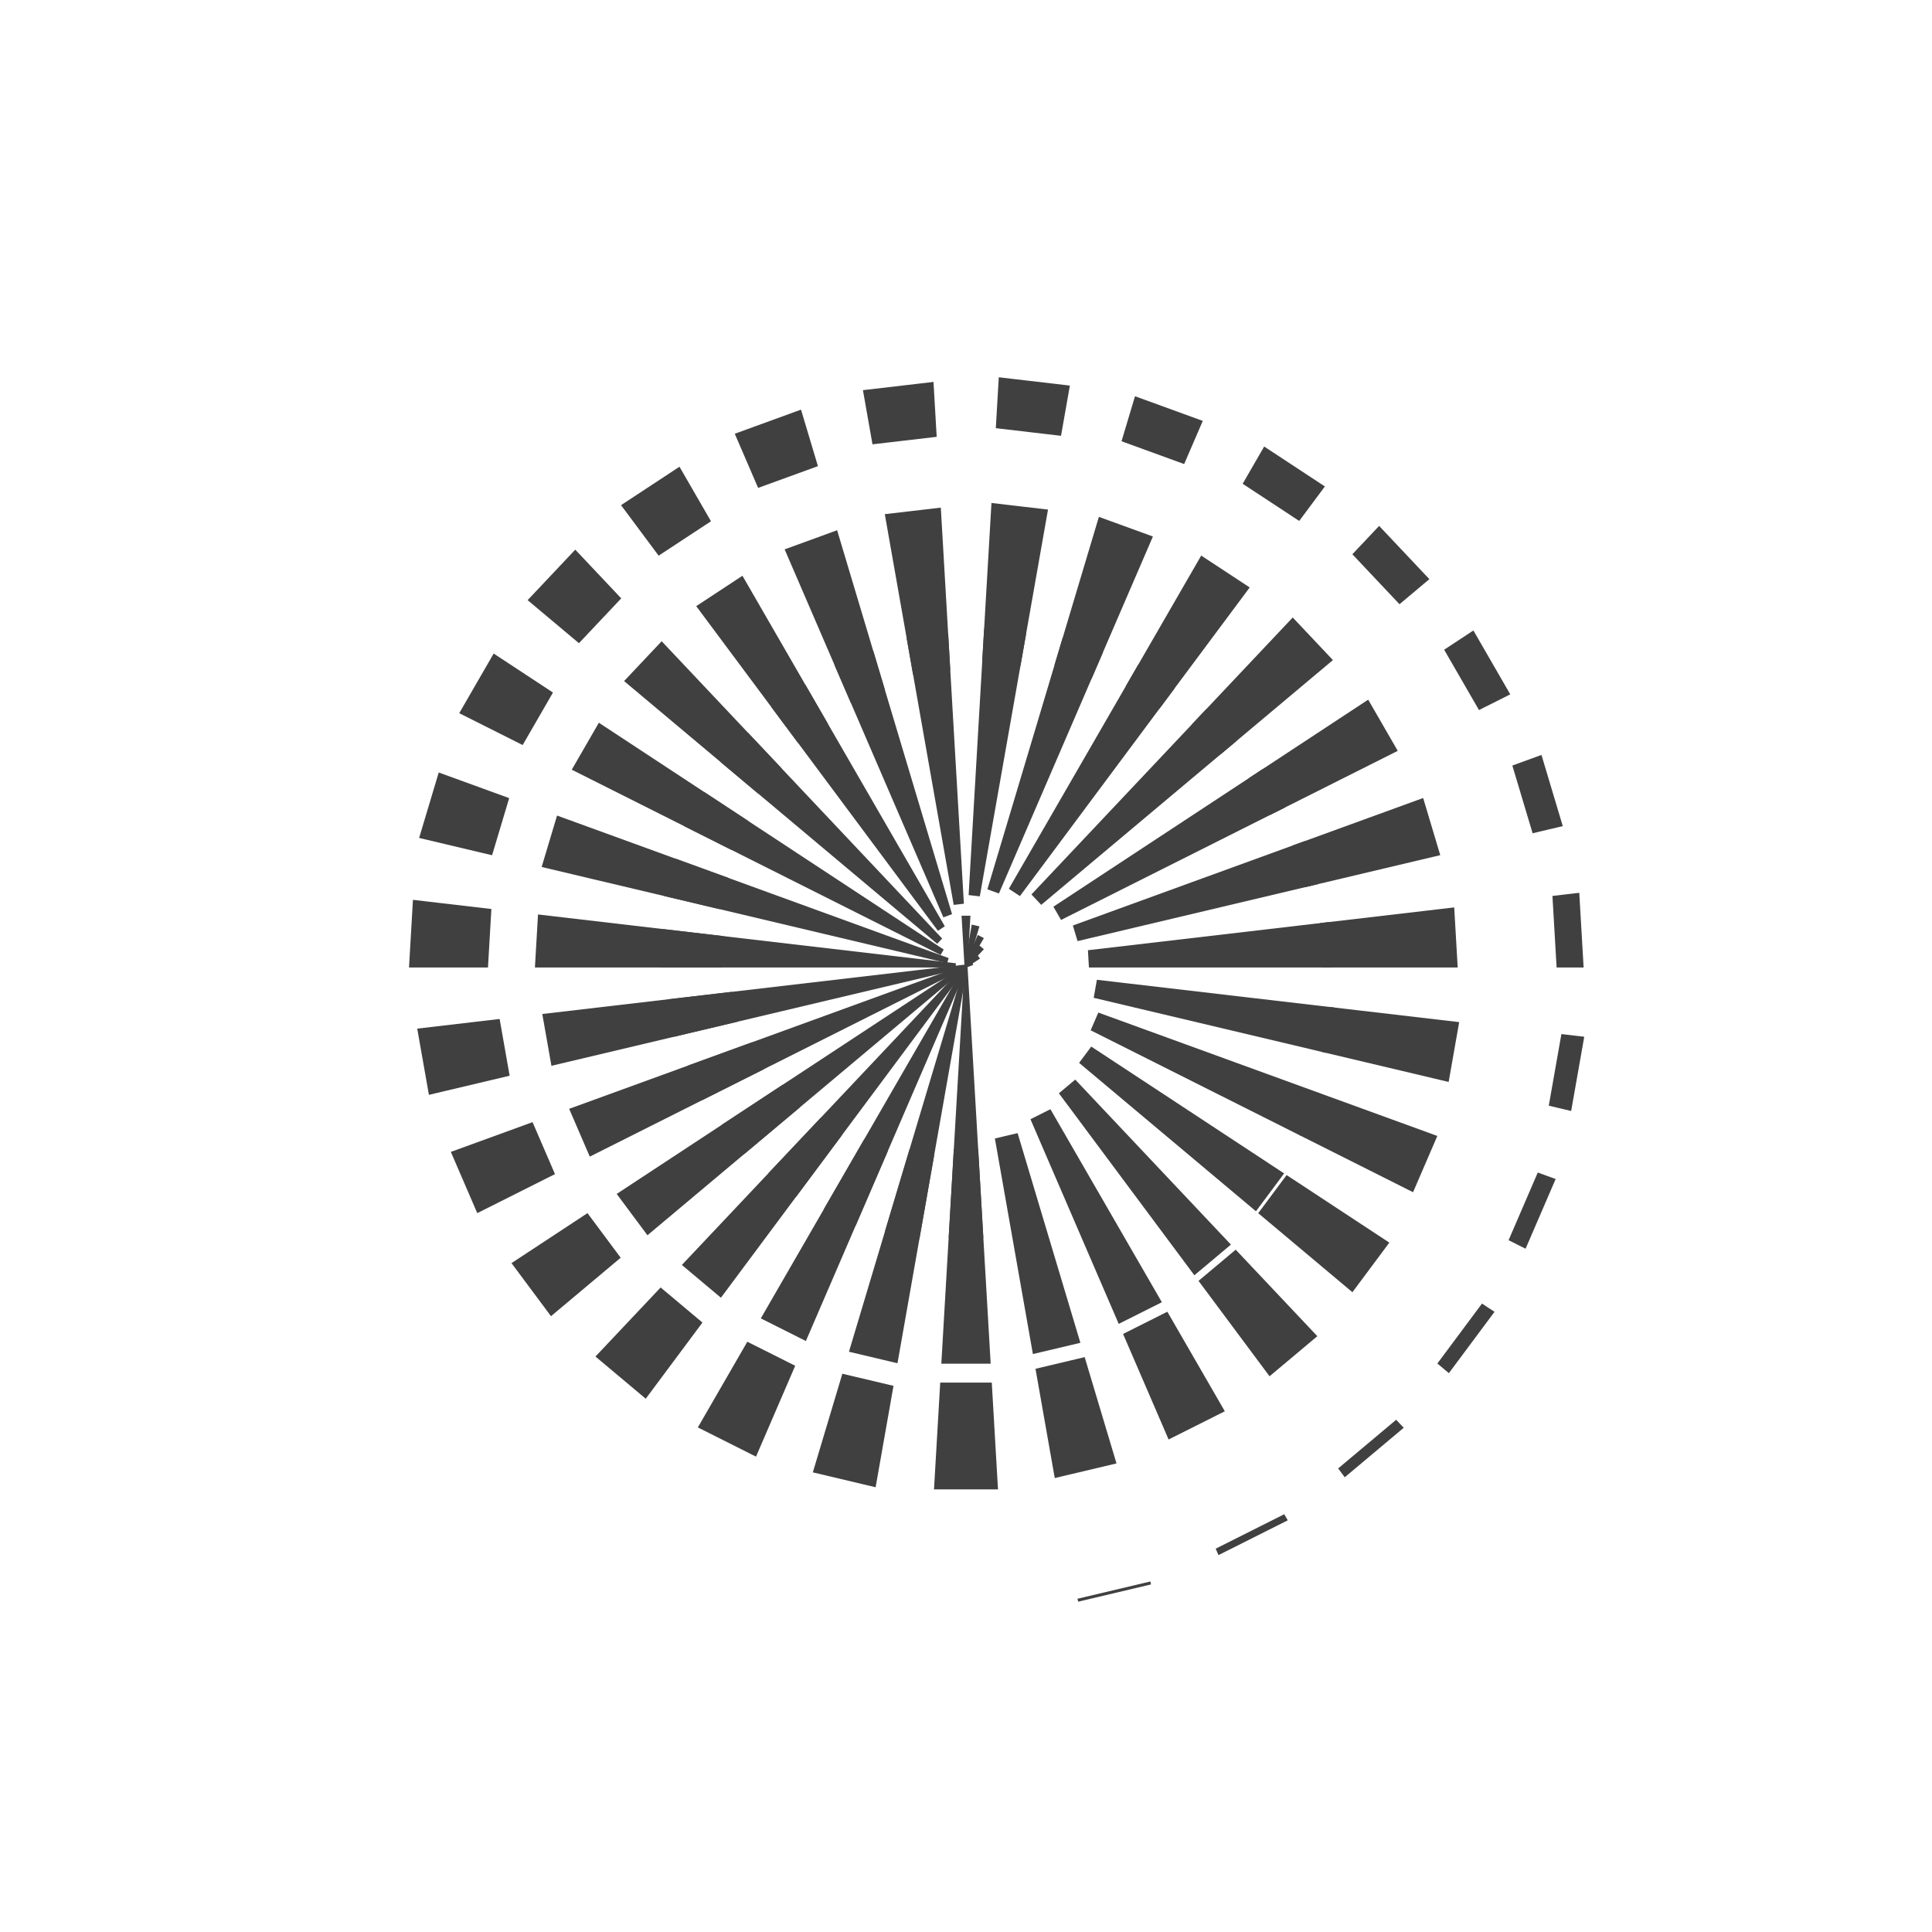
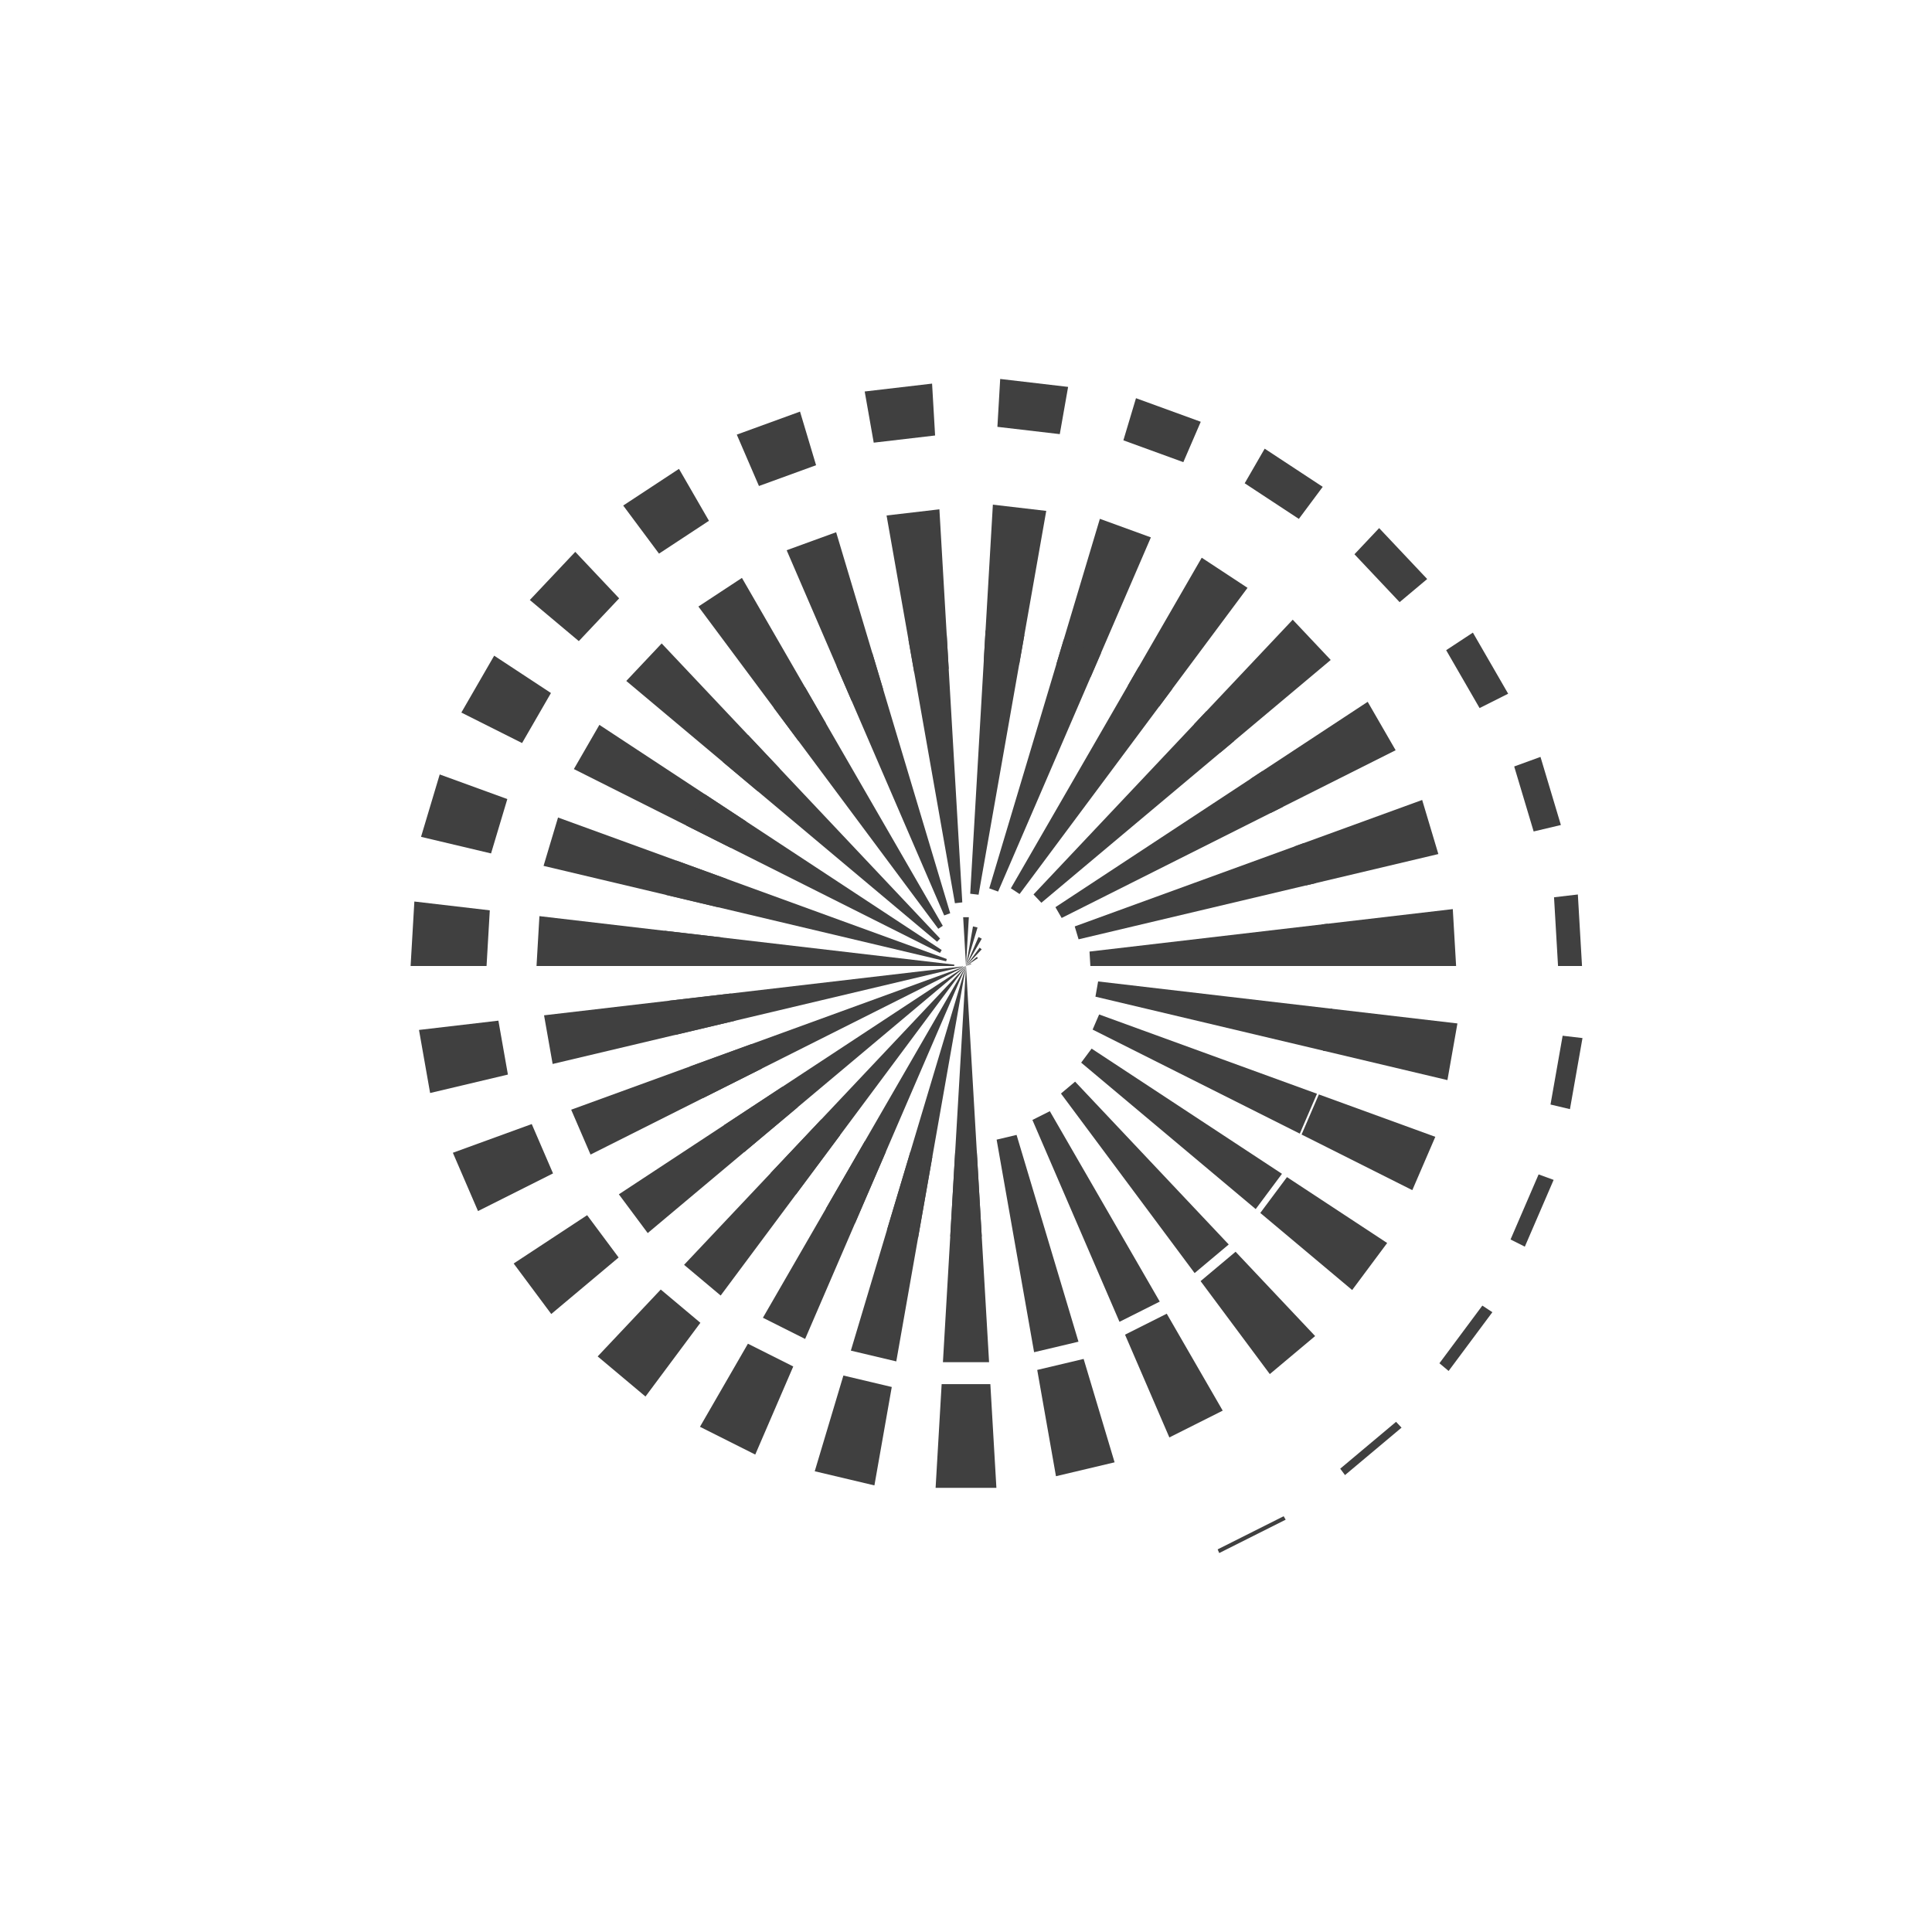
<svg xmlns="http://www.w3.org/2000/svg" width="640" height="640" viewport-fill="#000" label="_shape #36">
  <defs>
    <style type="text/css">
.f-0 { fill: #000;  }
.f-1 { fill: #101010;  }
.f-2 { fill: #202020;  }
.f-3 { fill: #303030;  }
.f-4 { fill: #404040;  }
.f-5 { fill: #505050;  }
.f-6 { fill: #606060;  }
.f-7 { fill: #707070;  }
.f-8 { fill: #808080;  }
.f-9 { fill: #909090;  }
.f-10 { fill: #a0a0a0;  }
.f-11 { fill: #b0b0b0;  }
.f-12 { fill: #c0c0c0;  }
.f-13 { fill: #d0d0d0;  }
.f-14 { fill: #e0e0e0;  }
.f-15 { fill: #f0f0f0;  }
.bgc { fill: #101010;  }
- .fore { fill: #404040; stroke: #404040;  }
+ .fore { fill: #404040; stroke-color: #404040; sroke-width: 0;  }
text{ font-family: Freemono, Sans, Arial; } 
</style>
  </defs>
  <g fill-rule="evenodd">
    <path d="M381.185,524.371L357.045,530.092L357.045,530.092L381.185,524.371Z" class="fore" />
    <path d="M425.894,503.414L403.885,514.468L403.361,513.252L425.232,502.267Z" class="fore" />
    <path d="M464.278,472.926L445.549,488.641L443.967,486.517L462.461,470.999Z" class="fore" />
    <path d="M494.365,434.682L479.873,454.149L476.83,451.596L491.046,432.499Z" class="fore" />
    <path d="M514.661,390.851L505.12,412.971L500.386,410.593L509.684,389.039Z" class="fore" />
    <path d="M524.219,343.87L520.067,367.417L513.625,365.89L517.643,343.101Z" class="fore" />
    <path d="M522.685,296.31L524.064,320L516.12,320L514.793,297.232Z" class="fore" />
    <path d="M510.306,250.734L517.061,273.296L508.041,275.433L501.596,253.904Z" class="fore" />
    <path d="M487.912,209.563L499.598,229.803L490.131,234.557L479.062,215.384Z" class="fore" />
    <path d="M456.857,174.94L472.772,191.809L463.643,199.469L448.679,183.608Z" class="fore" />
    <path d="M418.943,148.627L438.169,161.272L430.262,171.893L412.322,160.094Z" class="fore" />
    <path d="M376.311,131.908L397.766,139.717L391.997,153.092L372.134,145.862Z" class="fore" />
    <path d="M331.326,125.534L353.826,128.164L351.067,143.812L330.402,141.397Z" class="fore" />
    <path d="M286.442,129.685L308.763,127.076L309.764,144.261L289.432,146.638Z" class="fore" />
    <path d="M244.069,143.973L265.018,136.348L270.335,154.107L251.412,160.995Z" class="fore" />
    <path d="M206.444,167.468L224.92,155.316L234.851,172.517L218.305,183.399Z" class="fore" />
    <path d="M175.512,198.76L190.564,182.806L205.103,198.216L191.741,212.378Z" class="fore" />
    <path d="M152.827,236.043L163.704,217.203L182.511,229.572L172.943,246.145Z" class="fore" />
    <path d="M139.474,277.215L145.662,256.546L168.059,264.698L162.666,282.711Z" class="fore" />
    <path d="M136.018,320L137.262,298.641L162.251,301.562L161.177,320Z" class="fore" />
    <path d="M142.481,362.073L138.797,341.18L165.1,338.105L168.25,355.965Z" class="fore" />
    <path d="M158.349,401.184L150.017,381.869L176.147,372.358L183.198,388.704Z" class="fore" />
    <path d="M182.612,435.282L170.158,418.553L194.496,402.545L204.928,416.557Z" class="fore" />
    <path d="M213.824,462.619L197.985,449.329L218.884,427.176L232.01,438.191Z" class="fore" />
    <path d="M250.188,481.842L231.871,472.643L247.761,445.122L262.775,452.662Z" class="fore" />
    <path d="M289.661,492.058L269.892,487.373L279.386,455.66L295.41,459.458Z" class="fore" />
    <path d="M330.069,492.875L309.931,492.875L311.933,458.506L328.067,458.506Z" class="fore" />
    <path d="M369.222,484.413L349.802,489.016L343.594,453.807L358.968,450.163Z" class="fore" />
    <path d="M405.039,467.292L387.365,476.169L372.68,442.125L386.501,435.183Z" class="fore" />
    <path d="M435.655,442.587L420.641,455.184L397.71,424.383L409.303,414.656Z" class="fore" />
    <path d="M459.517,411.762L447.921,427.338L417.49,401.804L426.328,389.933Z" class="fore" />
    <path d="M475.466,376.585L467.846,394.251L431.164,375.829L436.893,362.546Z" class="fore" />
    <path d="M482.791,339.027L479.481,357.798L438.251,348.026L440.705,334.108Z" class="fore" />
    <path d="M481.256,301.152L482.354,320L438.657,320L437.855,306.225Z" class="fore" />
    <path d="M471.111,265L476.475,282.915L432.667,293.297L428.806,280.398Z" class="fore" />
    <path d="M453.063,232.483L462.324,248.522L420.909,269.322L414.343,257.95Z" class="fore" />
    <path d="M428.234,205.279L440.82,218.62L404.304,249.261L395.521,239.952Z" class="fore" />
    <path d="M398.087,184.749L413.261,194.729L384.004,234.027L373.591,227.178Z" class="fore" />
    <path d="M364.348,171.866L381.246,178.016L361.316,224.218L349.917,220.07Z" class="fore" />
    <path d="M328.901,167.174L346.583,169.241L337.616,220.097L325.898,218.728Z" class="fore" />
    <path d="M293.685,170.762L311.189,168.716L314.268,221.592L302.883,222.923Z" class="fore" />
    <path d="M260.59,182.272L276.981,176.306L292.551,228.315L282.093,232.121Z" class="fore" />
    <path d="M231.351,200.924L245.775,191.438L273.582,239.601L264.562,245.533Z" class="fore" />
    <path d="M207.464,225.571L219.187,213.145L258.26,254.56L251.081,262.17Z" class="fore" />
    <path d="M190.101,254.762L198.553,240.123L247.23,272.138L242.166,280.91Z" class="fore" />
    <path d="M180.06,286.834L184.857,270.812L240.85,291.192L238.041,300.575Z" class="fore" />
    <path d="M177.729,320L178.691,303.483L239.189,310.555L238.639,320Z" class="fore" />
    <path d="M183.067,352.454L180.225,336.337L242.039,329.112L243.624,338.101Z" class="fore" />
    <path d="M195.623,382.465L189.212,367.603L248.938,345.865L252.421,353.94Z" class="fore" />
    <path d="M214.564,408.471L205.006,395.633L259.215,359.979L264.267,366.765Z" class="fore" />
    <path d="M238.732,429.163L226.608,418.99L272.042,370.833L278.268,376.056Z" class="fore" />
    <path d="M266.709,443.543L252.726,436.521L286.492,378.038L293.456,381.535Z" class="fore" />
    <path d="M296.904,450.982L281.855,447.415L301.602,381.452L308.861,383.173Z" class="fore" />
    <path d="M327.644,451.235L312.356,451.235L316.437,381.174L323.563,381.174Z" class="fore" />
    <path d="M357.259,444.455L342.559,447.939L330.143,377.522L336.752,375.955Z" class="fore" />
    <path d="M384.184,431.17L370.844,437.869L341.998,370.998L347.77,368.099Z" class="fore" />
    <path d="M407.031,412.248L395.733,421.728L351.453,362.249L356.145,358.312Z" class="fore" />
    <path d="M424.668,388.841L415.969,400.527L358.151,352.012L361.609,347.367Z" class="fore" />
    <path d="M436.271,362.319L430.572,375.531L361.941,341.064L364.103,336.052Z" class="fore" />
    <path d="M441.362,334.185L438.895,348.179L362.877,330.162L363.766,325.116Z" class="fore" />
    <path d="M439.828,305.994L440.644,320L361.195,320L360.917,315.218Z" class="fore" />
    <path d="M431.916,279.266L435.889,292.534L357.293,311.161L356.015,306.892Z" class="fore" />
    <path d="M418.215,255.403L425.05,267.242L351.686,304.087L349.624,300.516Z" class="fore" />
    <path d="M399.61,235.618L408.868,245.431L344.964,299.053L342.364,296.296Z" class="fore" />
    <path d="M377.232,220.871L388.353,228.185L337.747,296.161L334.86,294.262Z" class="fore" />
    <path d="M352.386,211.824L364.725,216.315L330.635,295.345L327.701,294.277Z" class="fore" />
    <path d="M326.476,208.814L339.34,210.317L324.164,296.383L321.394,296.059Z" class="fore" />
    <path d="M300.928,211.839L313.614,210.356L318.772,298.923L316.334,299.208Z" class="fore" />
    <path d="M277.11,220.571L288.943,216.264L314.768,302.523L312.774,303.248Z" class="fore" />
    <path d="M256.259,234.381L266.63,227.56L312.313,306.685L310.819,307.668Z" class="fore" />
    <path d="M239.416,252.382L247.811,243.484L311.418,310.904L310.42,311.961Z" class="fore" />
    <path d="M227.374,273.482L233.401,263.043L311.949,314.705L311.388,315.675Z" class="fore" />
    <path d="M220.647,296.453L224.052,285.078L313.64,317.685L313.415,318.439Z" class="fore" />
    <path d="M219.439,320L220.119,308.326L316.128,319.547L316.101,320Z" class="fore" />
    <path d="M223.653,342.835L221.653,331.495L318.977,320.12L318.998,320.238Z" class="fore" />
    <path d="M232.896,363.745L228.407,353.337L321.728,319.371L321.643,319.175Z" class="fore" />
    <path d="M246.516,381.66L239.855,372.712L323.934,317.413L323.607,316.974Z" class="fore" />
    <path d="M263.639,395.706L255.231,388.651L325.2,314.489L324.525,313.922Z" class="fore" />
    <path d="M283.229,405.244L273.582,400.399L325.223,310.954L324.137,310.408Z" class="fore" />
    <path d="M304.147,409.905L293.817,407.457L323.819,307.244L322.312,306.887Z" class="fore" />
    <path d="M325.218,409.595L314.782,409.595L320.941,303.843L319.059,303.843Z" class="fore" />
  </g>
</svg>
